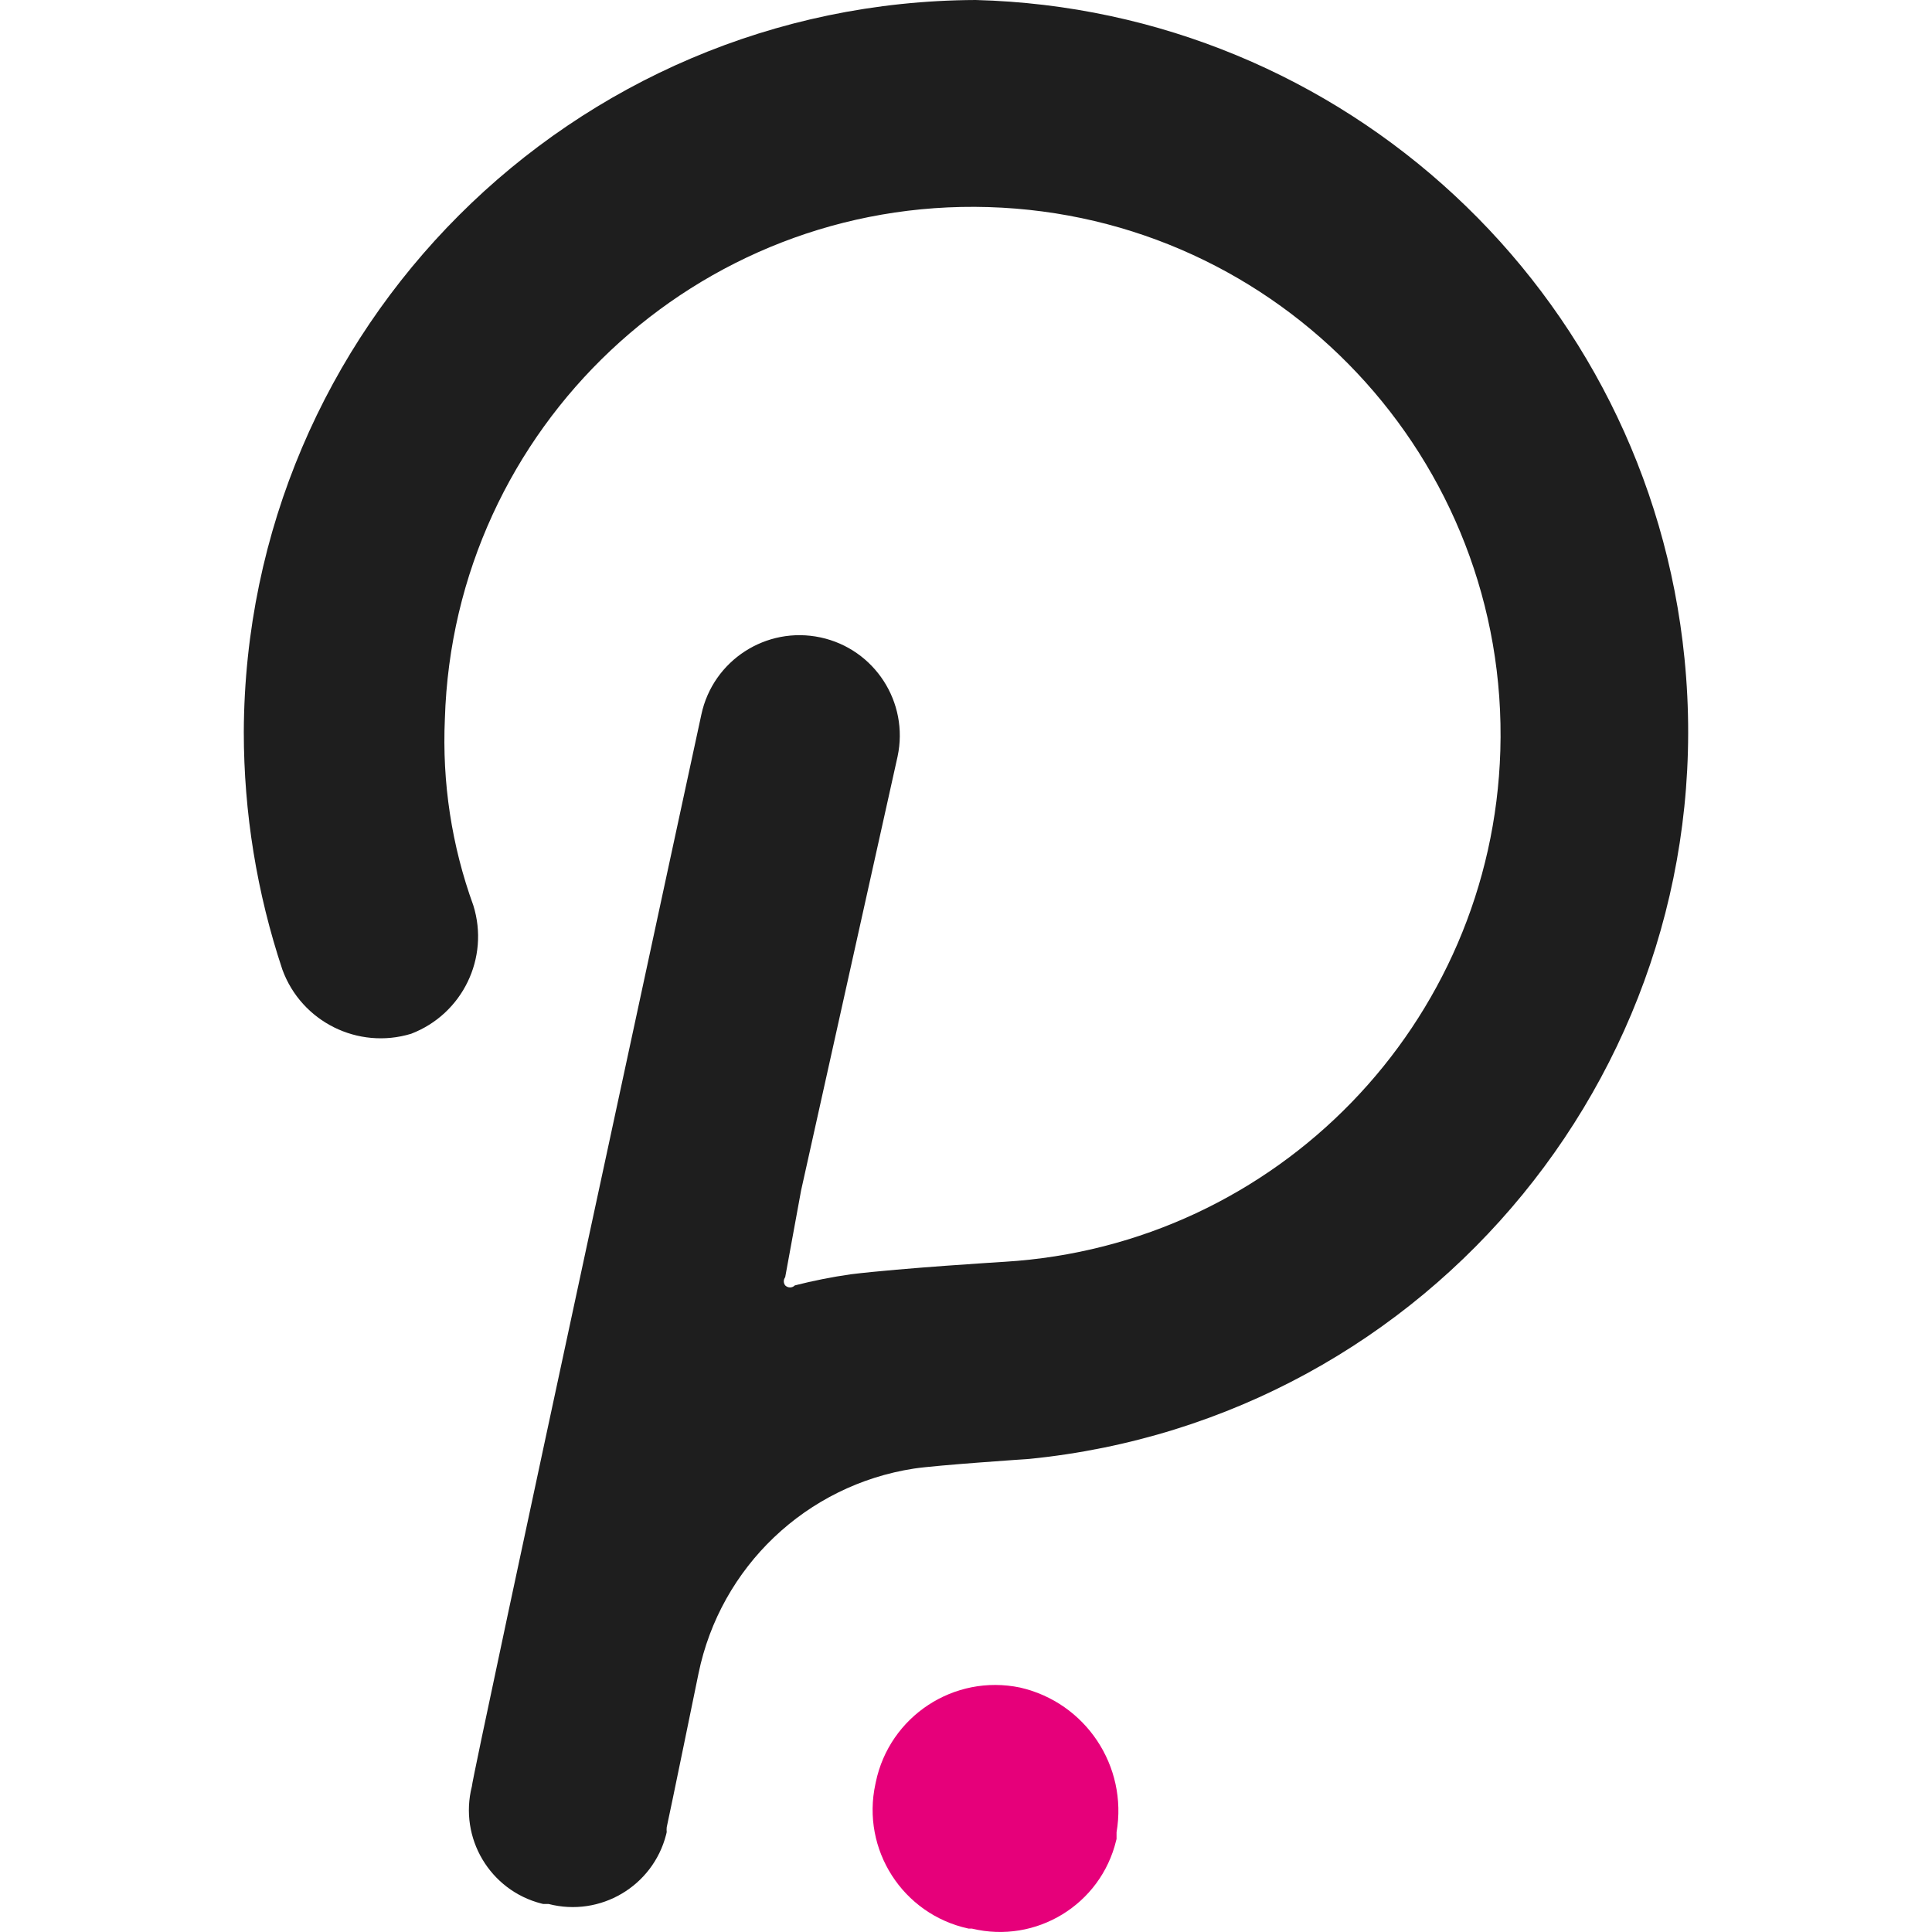
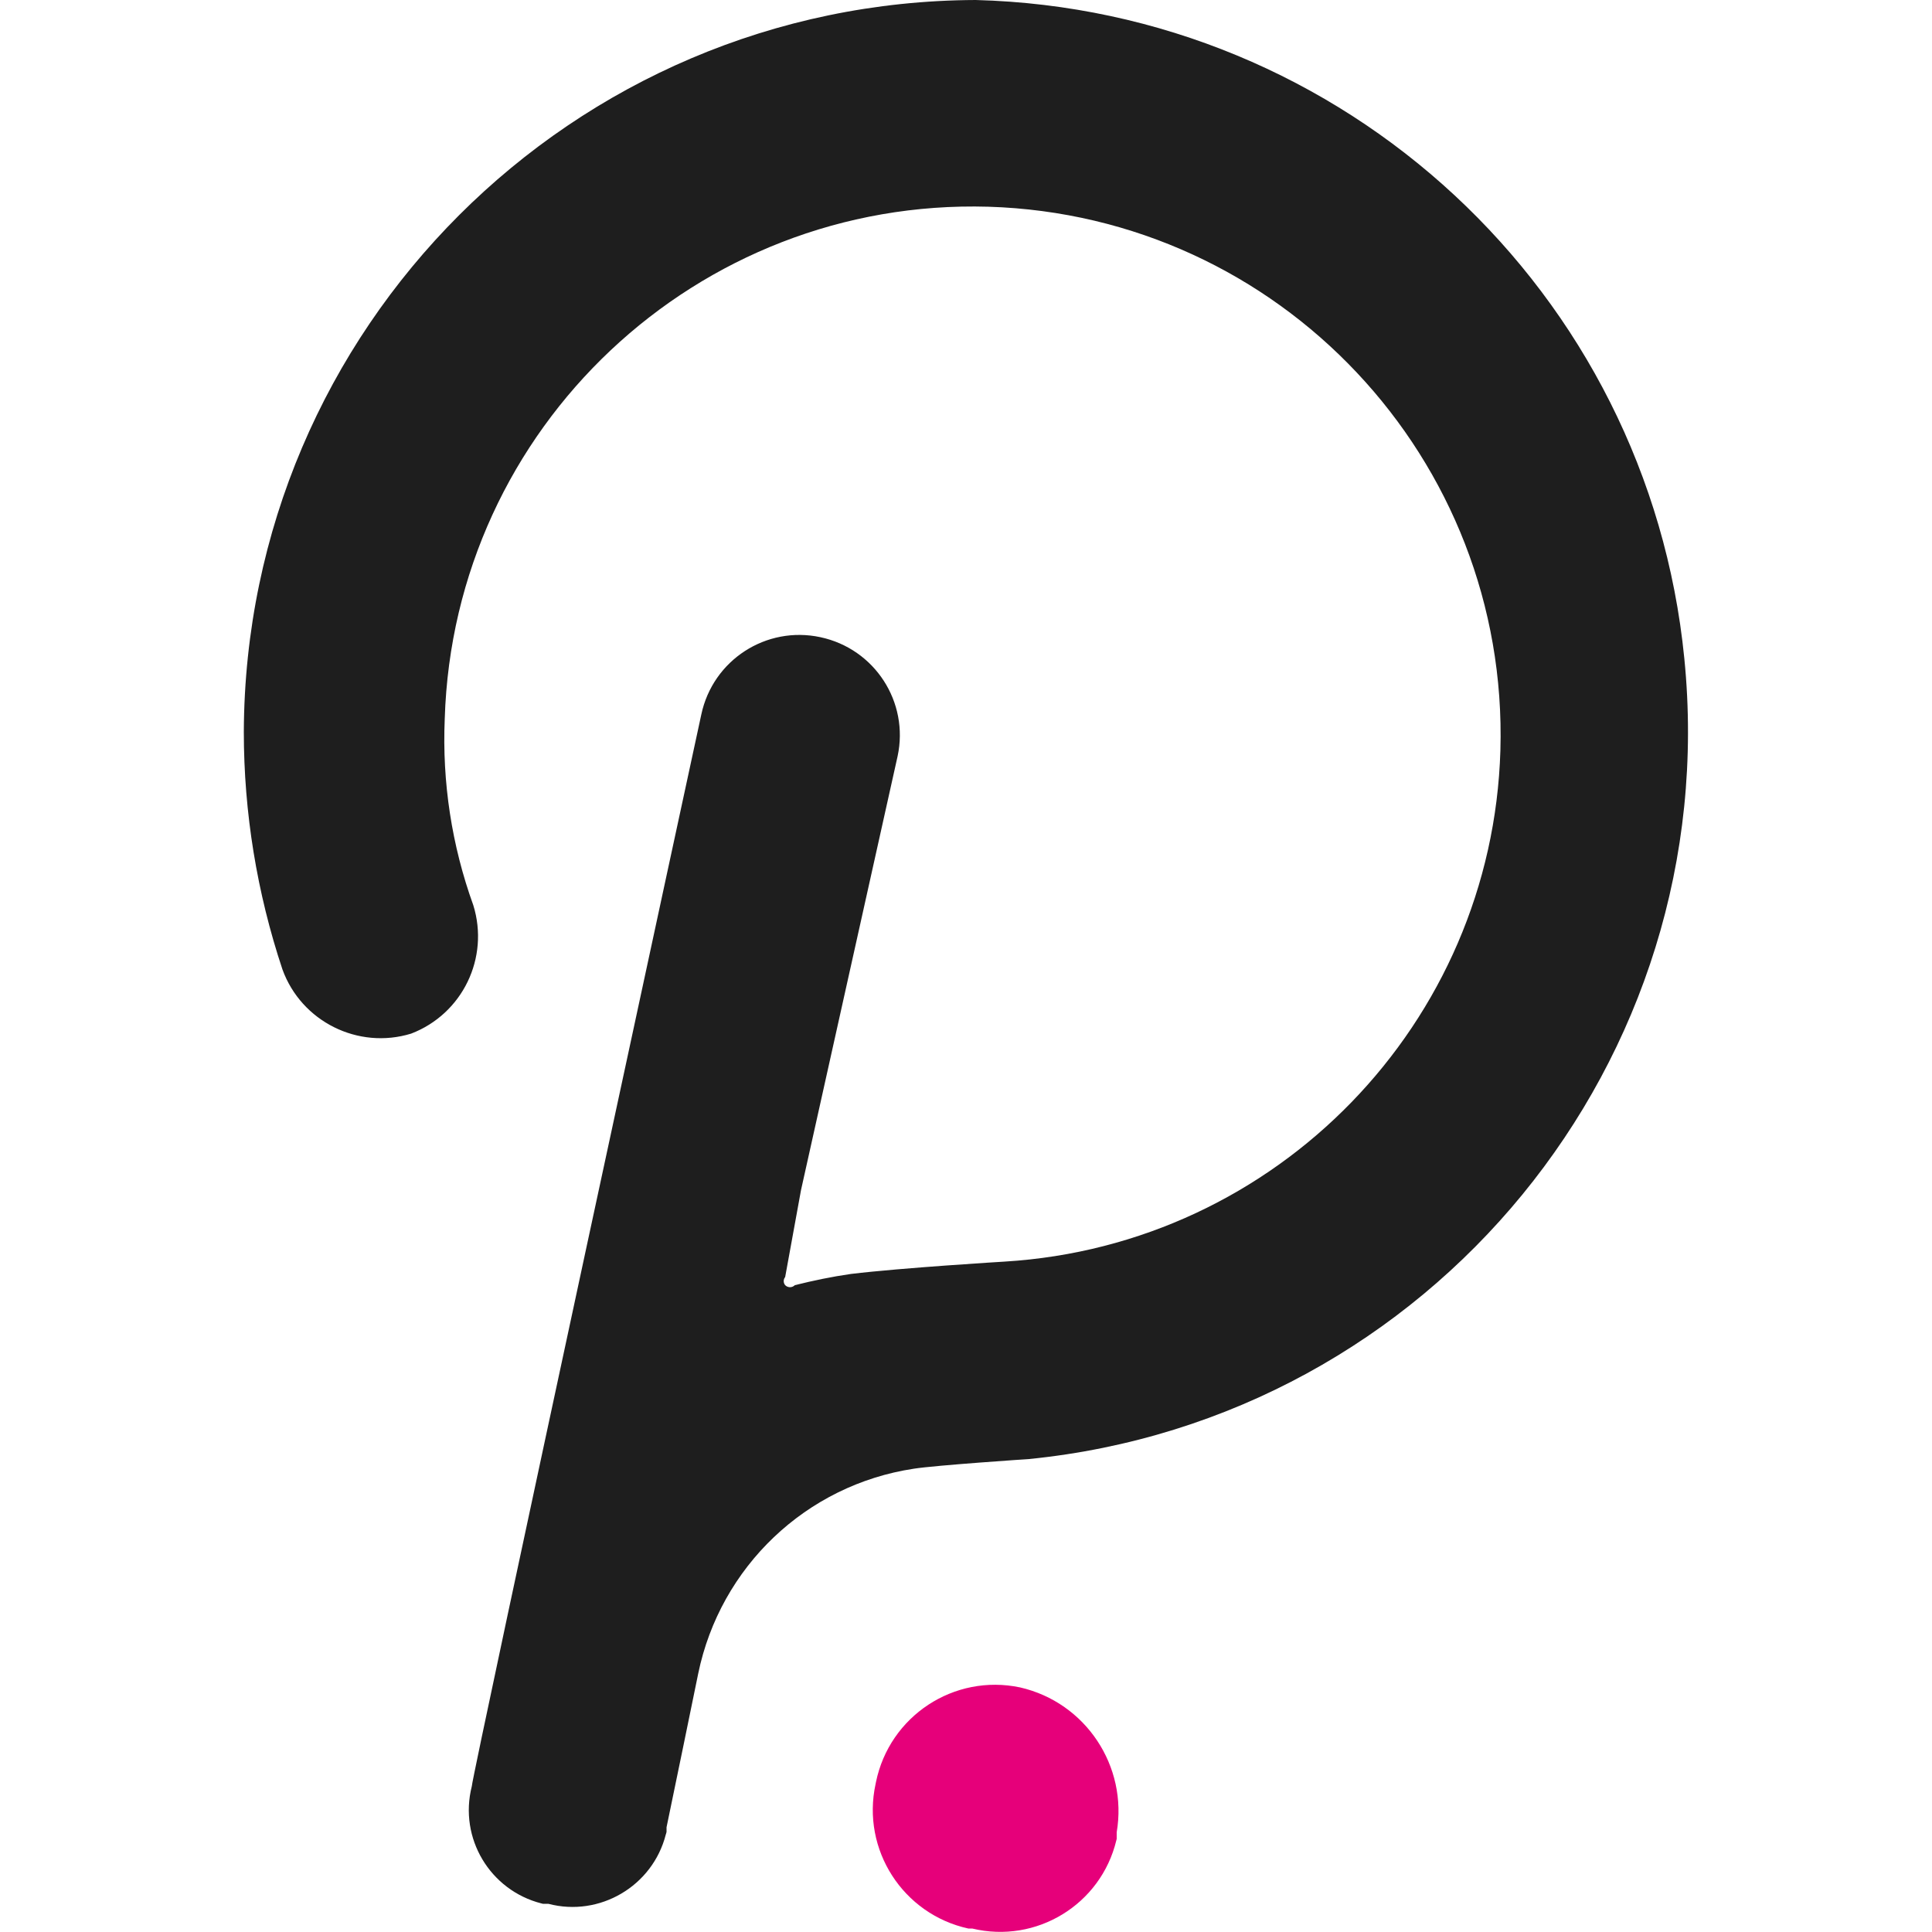
- <svg xmlns="http://www.w3.org/2000/svg" width="500px" height="500px" version="1.1" id="Layer_1" x="0px" y="0px" viewBox="0 0 1871.3 2503" style="enable-background:new 0 0 1871.3 2503;" xml:space="preserve">
+ <svg xmlns="http://www.w3.org/2000/svg" version="1.1" id="dot" x="0px" y="0px" viewBox="0 0 500 500" style="enable-background:new 0 0 500 500;" xml:space="preserve">
  <style type="text/css">
	.st0{fill:#1E1E1E;}
	.st1{fill:#E6007A;}
</style>
-   <path class="st0" d="M948.2,0C425.4,2.1,2.1,425.4,0,948.2c0,104.7,16.9,208.7,50,308c24.7,67.6,98,104,166.8,83.1  c66.5-25.5,101.8-98.2,80.6-166.2c-28.1-77.4-40.6-159.5-36.9-241.7c11.4-377.6,326.7-674.5,704.3-663.1s674.5,326.7,663.1,704.3  c-10.7,353.5-289.1,640.6-642.2,662.1c0,0-133.1,8.1-199.3,16.2c-24.4,3.5-48.6,8.3-72.5,14.4c-3.4,3.5-8.9,3.5-12.4,0.1  c0,0-0.1-0.1-0.1-0.1c-2.4-3.1-2.4-7.5,0-10.6l20.6-112.4L847,980.1c15-70.2-29.7-139.3-99.9-154.3c-70.2-15-139.3,29.7-154.3,99.9  c0,0-297.3,1376.1-297.3,1388.6c-17,66.9,23.4,134.9,90.3,151.9c0.7,0.2,1.5,0.4,2.2,0.5h6.9c66.8,17.3,135-22.9,152.2-89.7  c0.3-1.1,0.6-2.2,0.8-3.4c-0.2-2.1-0.2-4.2,0-6.2c3.7-16.2,41.2-199.3,41.2-199.3c28.4-138.2,139.8-244.1,279.2-265.5  c28.7-4.4,149.3-12.5,149.3-12.5c520.8-51.9,900.9-516.2,848.9-1037C1819.1,378.1,1425.6,12.4,948.2,0z" />
-   <path class="st1" d="M1005.7,2186.3c-85.5-17.8-169.1,37.1-186.9,122.5c-0.2,0.8-0.3,1.6-0.5,2.4c-18.5,84.9,35.3,168.8,120.3,187.3  c0.1,0,0.2,0,0.3,0.1h4.4c83.2,20.1,166.9-31.1,186.9-114.2c0.2-0.6,0.3-1.3,0.5-1.9v-8.7C1145.4,2288,1090.6,2205.7,1005.7,2186.3z  " />
+   <path class="st0" d="M252.5,0C148.1,0.4,63.5,85,63.1,189.4c0,20.9,3.4,41.7,10,61.5c4.9,13.5,19.6,20.8,33.3,16.6  c13.3-5.1,20.3-19.6,16.1-33.2c-5.6-15.5-8.1-31.9-7.4-48.3c2.3-75.4,65.3-134.7,140.7-132.5c75.4,2.3,134.7,65.3,132.5,140.7  c-2.1,70.6-57.8,128-128.3,132.3c0,0-26.6,1.6-39.8,3.2c-4.9,0.7-9.7,1.7-14.5,2.9c-0.7,0.7-1.8,0.7-2.5,0l0,0  c-0.5-0.6-0.5-1.5,0-2.1l4.1-22.5l25-112.3c3-14-5.9-27.8-20-30.8c-14-3-27.8,5.9-30.8,20c0,0-59.4,274.9-59.4,277.4  c-3.4,13.4,4.7,26.9,18,30.3c0.1,0,0.3,0.1,0.4,0.1h1.4c13.3,3.5,27-4.6,30.4-17.9c0.1-0.2,0.1-0.4,0.2-0.7c0-0.4,0-0.8,0-1.2  c0.7-3.2,8.2-39.8,8.2-39.8c5.7-27.6,27.9-48.8,55.8-53c5.7-0.9,29.8-2.5,29.8-2.5c104-10.4,180-103.1,169.6-207.2  C426.5,75.5,347.9,2.5,252.5,0z" />
+   <path class="st1" d="M264,436.7c-17.1-3.6-33.8,7.4-37.3,24.5c0,0.2-0.1,0.3-0.1,0.5c-3.7,17,7.1,33.7,24,37.4c0,0,0,0,0.1,0h0.9  c16.6,4,33.3-6.2,37.3-22.8c0-0.1,0.1-0.3,0.1-0.4v-1.7C291.9,457.1,281,440.6,264,436.7z" />
</svg>
